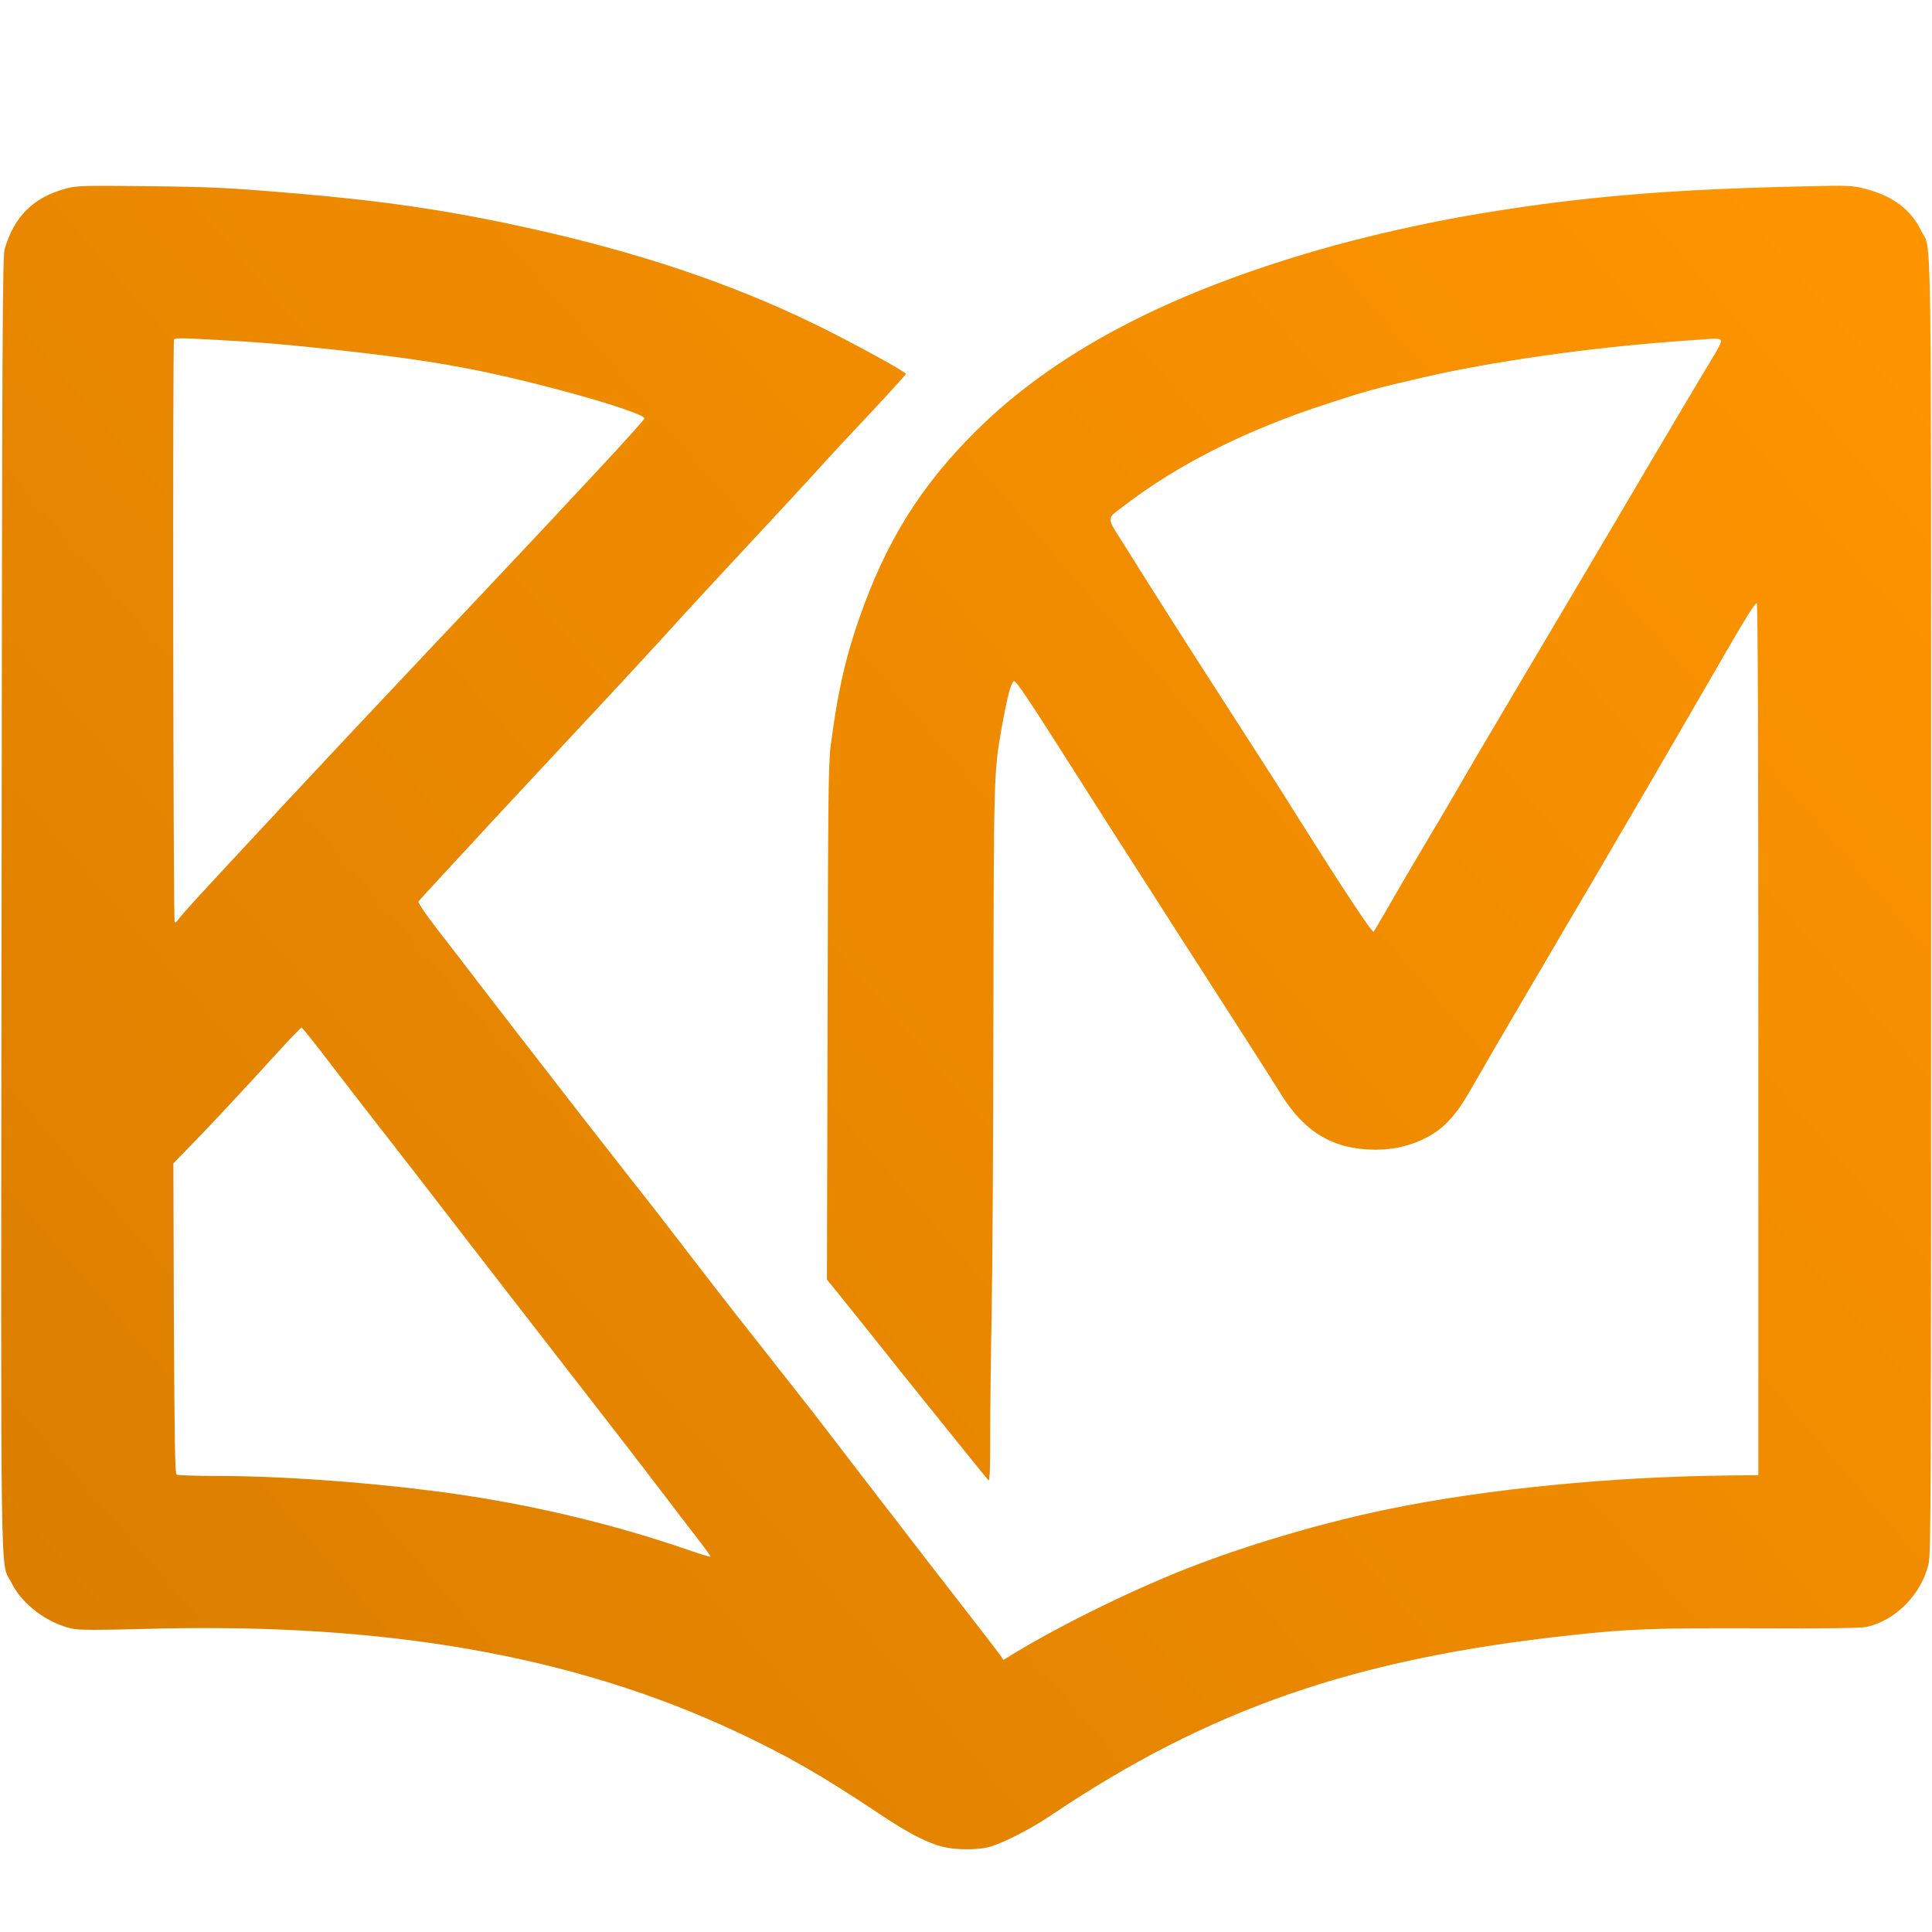
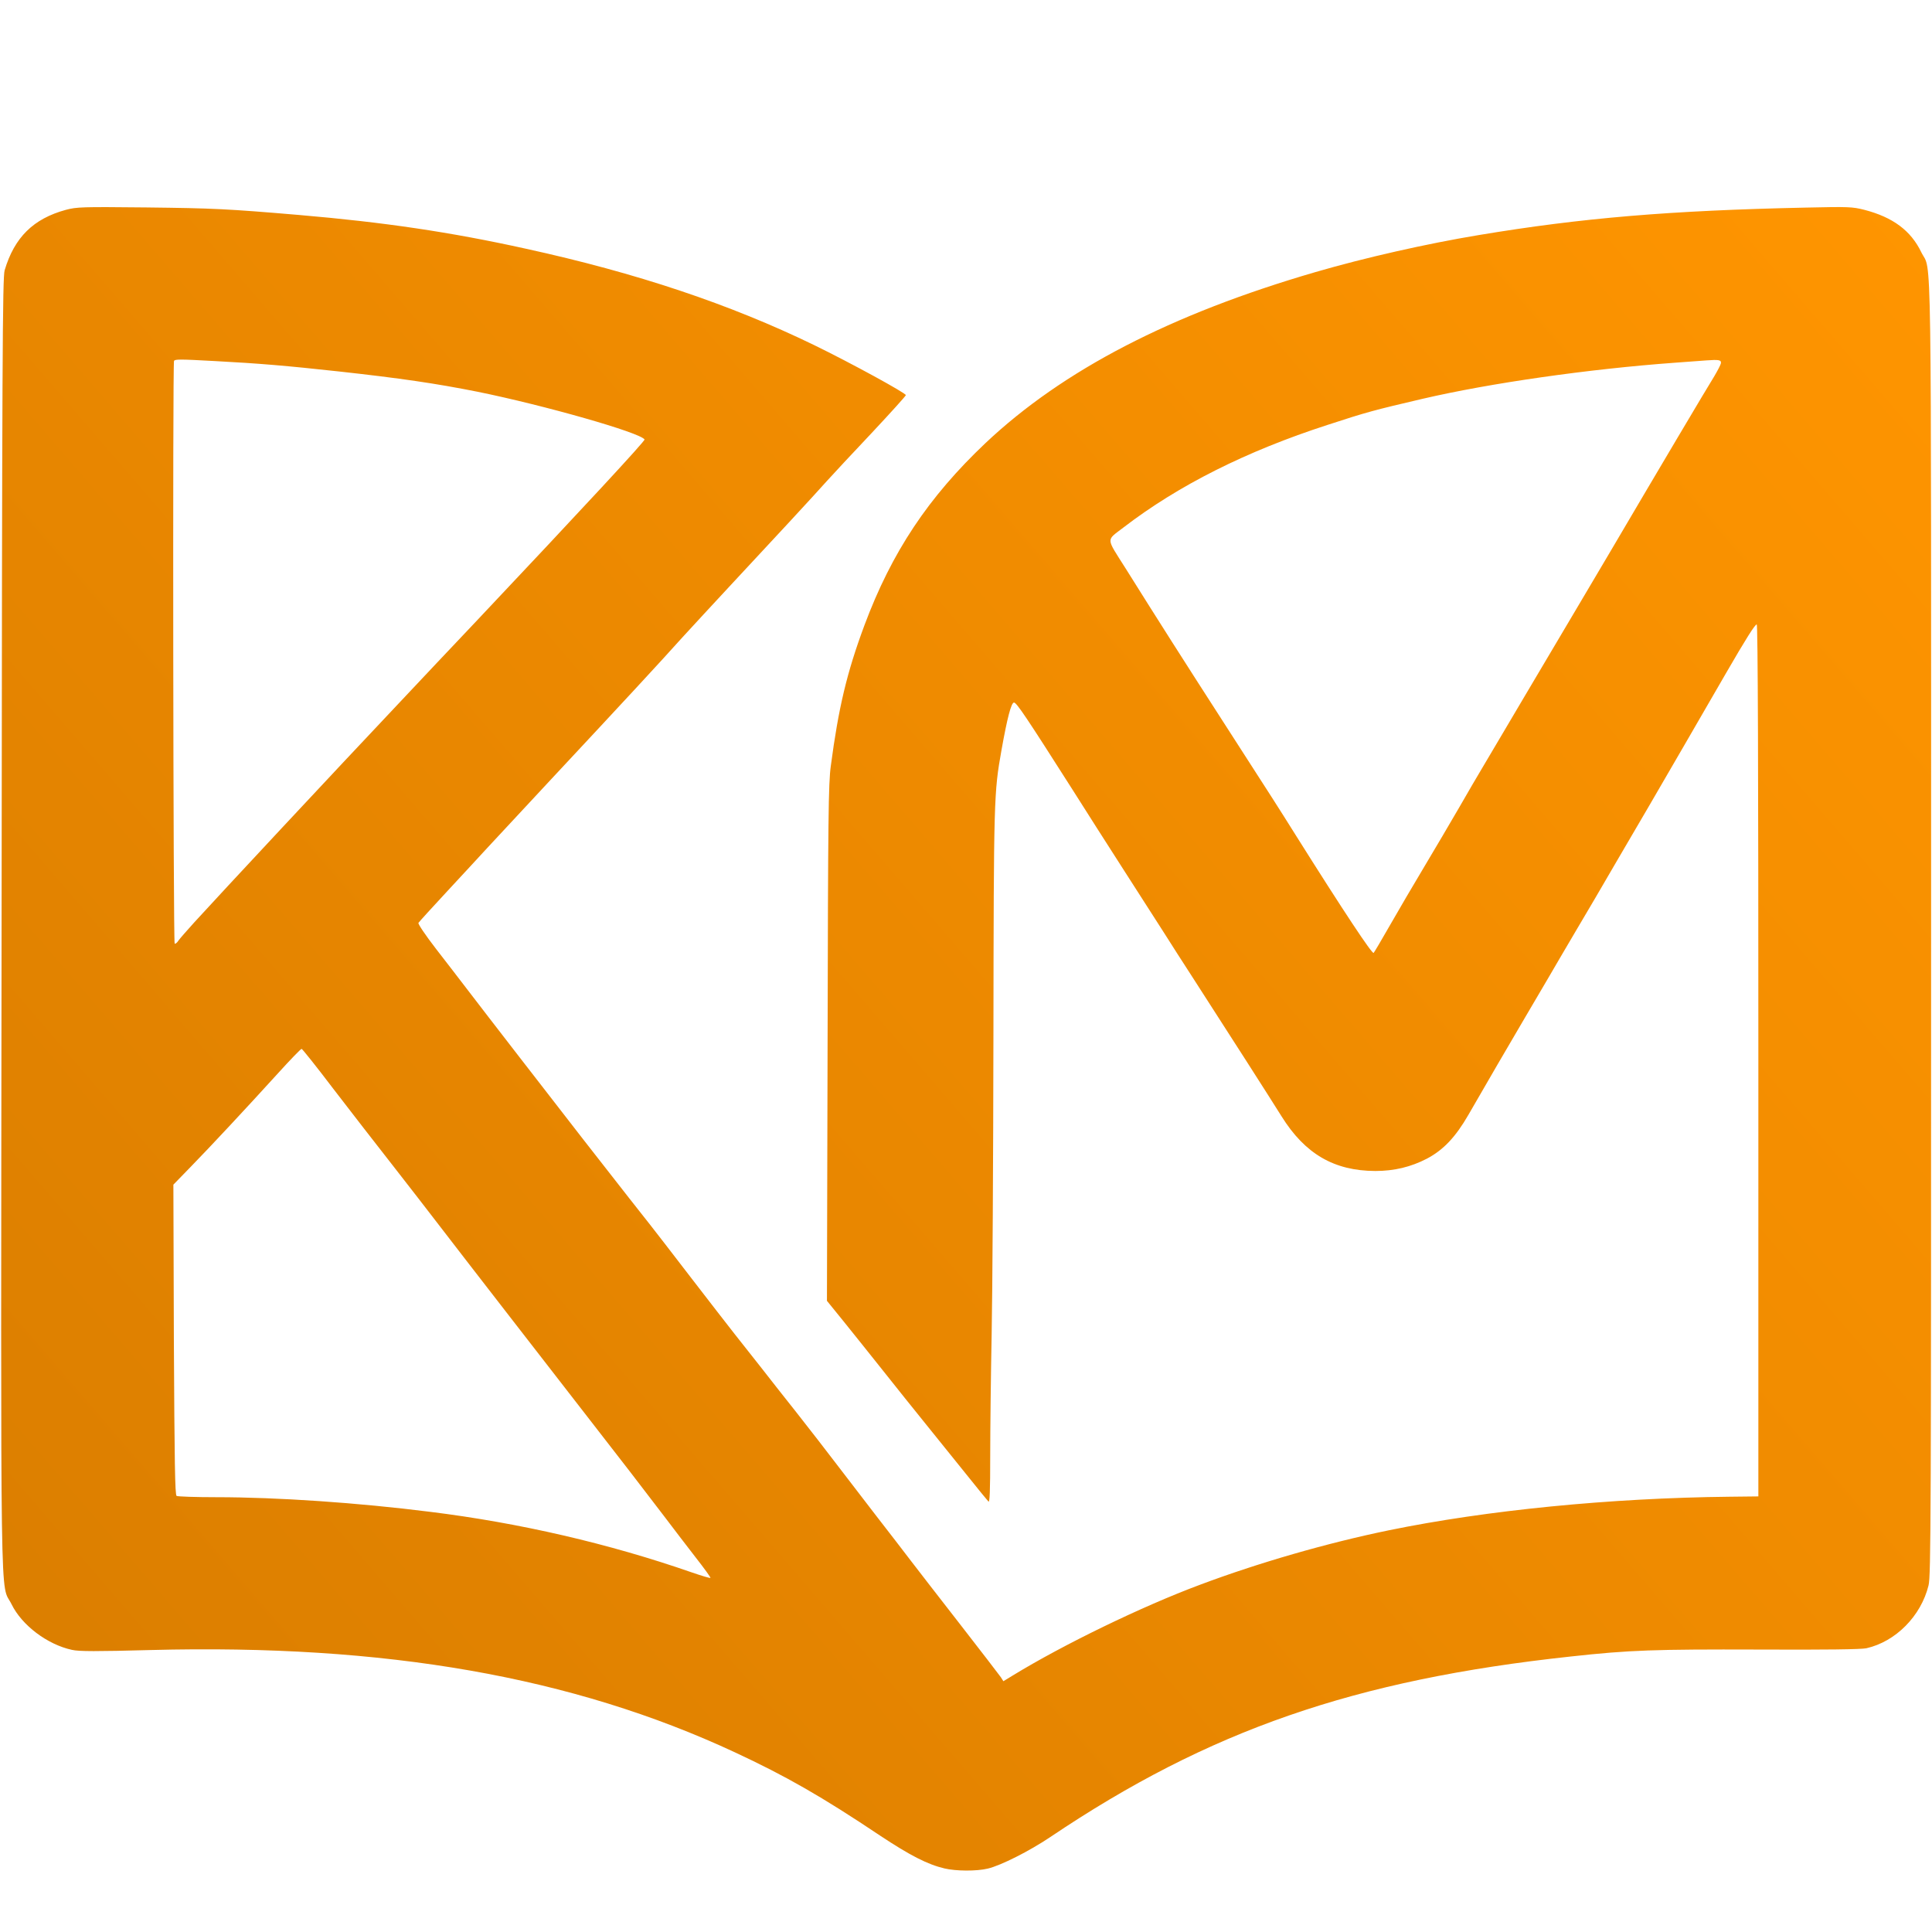
- <svg xmlns="http://www.w3.org/2000/svg" viewBox="206 218 1635 1635">
+ <svg xmlns="http://www.w3.org/2000/svg" viewBox="206 200 1635 1635">
  <defs>
    <linearGradient id="g" x1="1840.258" y1="375.238" x2="207" y2="1783" gradientUnits="userSpaceOnUse">
      <stop offset="0" stop-color="#FF9500" />
      <stop offset="1" stop-color="#D97D00" />
    </linearGradient>
  </defs>
  <path fill="url(#g)" d="M 261.745 377.585 C 234.274 385.065 218.226 400.84 209.93 428.72 C 208.163 434.704 207.755 501.341 207.347 981.542 C 206.667 1587.811 205.987 1537.764 215.778 1557.62 C 224.482 1575.435 246.105 1591.755 266.913 1596.242 C 272.76 1597.603 287.72 1597.603 333.551 1596.378 C 532.24 1591.211 690.539 1618.954 827.759 1682.872 C 871.005 1702.999 901.468 1720.406 950.835 1753.453 C 975.858 1770.045 990.818 1777.797 1005.233 1781.197 C 1014.889 1783.509 1032.432 1783.645 1041.952 1781.333 C 1052.968 1778.749 1077.175 1766.509 1094.582 1754.813 C 1229.082 1664.24 1352.43 1621.538 1535.616 1601.818 C 1585.119 1596.378 1606.47 1595.698 1694.323 1595.97 C 1750.489 1596.242 1781.088 1595.834 1785.44 1594.883 C 1810.192 1589.307 1831.679 1567.683 1838.071 1541.708 C 1840.11 1533.684 1840.247 1484.59 1840.247 985.486 C 1840.247 382.889 1840.927 431.848 1831.951 413.488 C 1823.111 395.129 1807.88 383.841 1783.808 377.585 C 1773.609 375.001 1770.481 374.865 1734.17 375.681 C 1619.39 378.129 1544.728 384.385 1457.419 398.937 C 1413.22 406.28 1361.406 417.976 1319.383 430.216 C 1196.851 465.846 1105.734 513.037 1040.048 574.915 C 991.634 620.745 960.627 667.256 937.507 729.27 C 922.684 769.117 915.612 798.9 909.084 848.266 C 907.044 863.226 906.772 890.833 906.364 1082.995 L 905.82 1300.86 L 919.828 1318.131 C 927.58 1327.651 942.675 1346.69 953.555 1360.29 C 964.434 1374.026 980.346 1393.881 989.05 1404.625 C 997.753 1415.368 1012.985 1434.272 1022.913 1446.647 C 1032.84 1459.023 1041.544 1469.767 1042.496 1470.719 C 1043.584 1471.942 1043.992 1462.015 1043.992 1431.96 C 1043.992 1409.792 1044.536 1363.418 1045.216 1329.011 C 1045.896 1294.604 1046.576 1180.776 1046.712 1076.059 C 1046.984 874.513 1047.12 870.978 1053.512 834.939 C 1058.407 807.468 1061.807 794.548 1064.119 794.548 C 1066.295 794.548 1074.591 806.924 1113.894 868.666 C 1124.501 885.529 1144.357 916.536 1157.956 937.751 C 1171.556 958.831 1186.651 982.494 1191.547 990.11 C 1196.307 997.726 1207.595 1015.269 1216.57 1029.141 C 1246.218 1075.107 1281.576 1130.321 1290.552 1144.737 C 1310.407 1176.56 1335.023 1190.839 1369.838 1190.975 C 1385.885 1190.975 1400.029 1187.575 1413.628 1180.504 C 1427.5 1173.16 1437.835 1162.28 1448.715 1143.377 C 1462.043 1120.122 1484.754 1081.227 1496.993 1060.42 C 1502.977 1050.356 1511.817 1035.26 1516.577 1027.101 C 1521.337 1018.805 1531.808 1001.125 1539.696 987.662 C 1547.72 974.198 1563.359 947.543 1574.375 928.504 C 1585.527 909.464 1597.494 888.929 1601.03 882.945 C 1611.91 864.314 1652.029 795.092 1666.852 769.389 C 1683.307 740.966 1691.331 728.182 1692.691 728.454 C 1693.643 728.59 1694.051 852.618 1694.051 1097.41 L 1694.051 1466.367 L 1669.572 1466.639 C 1568.527 1467.727 1464.083 1478.062 1381.261 1495.062 C 1329.039 1505.805 1271.105 1522.533 1221.466 1541.164 C 1172.236 1559.524 1105.87 1591.755 1063.167 1617.866 L 1055.144 1622.762 L 1052.968 1619.362 C 1051.744 1617.594 1036.376 1597.603 1018.833 1575.027 C 1001.289 1552.452 982.25 1527.973 976.674 1520.629 C 971.098 1513.285 957.907 1496.15 947.435 1482.686 C 936.963 1469.086 922.004 1449.639 914.116 1439.303 C 906.228 1428.968 891.133 1409.384 880.389 1395.785 C 869.645 1382.321 855.638 1364.37 849.246 1356.21 C 842.718 1347.914 833.063 1335.675 827.759 1329.011 C 822.455 1322.211 805.591 1300.588 790.36 1280.733 C 775.128 1260.877 759.761 1241.022 756.225 1236.534 C 749.833 1228.51 734.738 1209.335 699.107 1163.64 C 671.092 1127.601 617.917 1058.924 600.374 1035.94 C 594.934 1028.869 583.511 1013.909 574.807 1002.757 C 566.103 991.47 559.575 981.814 560.119 980.998 C 560.663 980.182 571.815 967.806 585.007 953.663 C 598.198 939.383 613.294 923.2 618.325 917.624 C 623.493 912.048 647.973 885.665 672.724 859.146 C 732.018 795.636 766.153 758.781 783.424 739.47 C 791.312 730.902 809.943 710.639 824.903 694.591 C 859.31 657.736 894.533 619.658 905.82 607.01 C 910.58 601.706 927.58 583.483 943.627 566.483 C 959.539 549.484 972.594 535.068 972.594 534.388 C 972.594 532.62 925.812 507.053 895.077 492.094 C 823.679 457.415 744.937 431.032 651.1 410.496 C 587.182 396.353 530.744 388.057 459.211 381.937 C 398.148 376.769 387.133 376.225 329.335 375.545 C 275.072 375.001 270.993 375.137 261.745 377.585 Z M 387.813 505.557 C 426.028 507.597 448.331 509.501 493.209 514.397 C 544.888 520.109 574.671 524.461 610.166 531.532 C 666.468 542.956 747.793 566.075 751.465 571.923 C 752.145 573.011 701.419 627.817 608.262 726.55 C 590.582 745.182 560.799 776.733 542.168 796.588 C 490.626 851.122 392.709 956.111 370.405 980.59 C 364.15 987.526 358.03 994.462 356.942 996.094 C 355.854 997.862 354.358 998.949 353.814 998.542 C 352.59 997.862 352.046 507.325 353.27 505.421 C 354.222 503.925 358.166 503.925 387.813 505.557 Z M 1662.364 507.461 C 1662.092 508.821 1659.508 513.717 1656.788 518.341 C 1651.077 527.453 1608.238 599.666 1569.615 665.352 C 1555.88 688.471 1533.168 727.094 1518.889 751.029 C 1504.745 774.965 1486.93 804.884 1479.45 817.667 C 1471.97 830.315 1463.267 845.002 1460.139 850.306 C 1457.011 855.474 1448.443 870.162 1441.099 882.945 C 1433.755 895.593 1420.428 918.304 1411.452 933.264 C 1402.477 948.223 1389.421 970.526 1382.349 982.902 C 1375.277 995.278 1369.021 1005.885 1368.478 1006.429 C 1367.254 1007.653 1343.318 971.614 1302.52 906.745 C 1286.744 881.585 1284.976 878.865 1241.186 810.867 C 1207.187 758.101 1186.923 726.278 1158.636 681.128 C 1141.637 654.2 1141.909 657.872 1156.868 646.313 C 1203.107 610.818 1260.633 581.851 1329.583 559.547 C 1362.766 548.668 1369.158 547.036 1409.82 537.516 C 1467.074 524.189 1550.712 512.221 1624.013 506.917 C 1634.893 506.101 1646.453 505.285 1649.853 505.013 C 1660.868 504.197 1662.772 504.605 1662.364 507.461 Z M 487.906 1121.21 C 502.049 1139.569 524.624 1168.808 538.224 1186.08 C 551.688 1203.351 570.047 1227.014 578.887 1238.574 C 599.014 1264.821 671.5 1358.25 702.643 1398.369 C 729.026 1432.232 751.465 1461.335 769.145 1484.59 C 775.672 1493.294 787.096 1508.117 794.44 1517.637 C 801.784 1527.021 807.631 1535.044 807.223 1535.316 C 806.951 1535.724 799.744 1533.548 791.448 1530.693 C 721.546 1506.349 645.797 1488.806 570.047 1479.422 C 508.713 1471.67 440.579 1467.047 389.173 1467.047 C 371.629 1467.047 356.398 1466.503 355.446 1465.958 C 354.086 1465.007 353.678 1438.352 353.134 1333.635 L 352.726 1202.535 L 367.277 1187.575 C 384.005 1170.44 414.06 1138.209 441.259 1108.29 C 451.595 1096.866 460.57 1087.619 461.25 1087.619 C 461.794 1087.619 473.898 1102.714 487.906 1121.21 Z" />
</svg>
